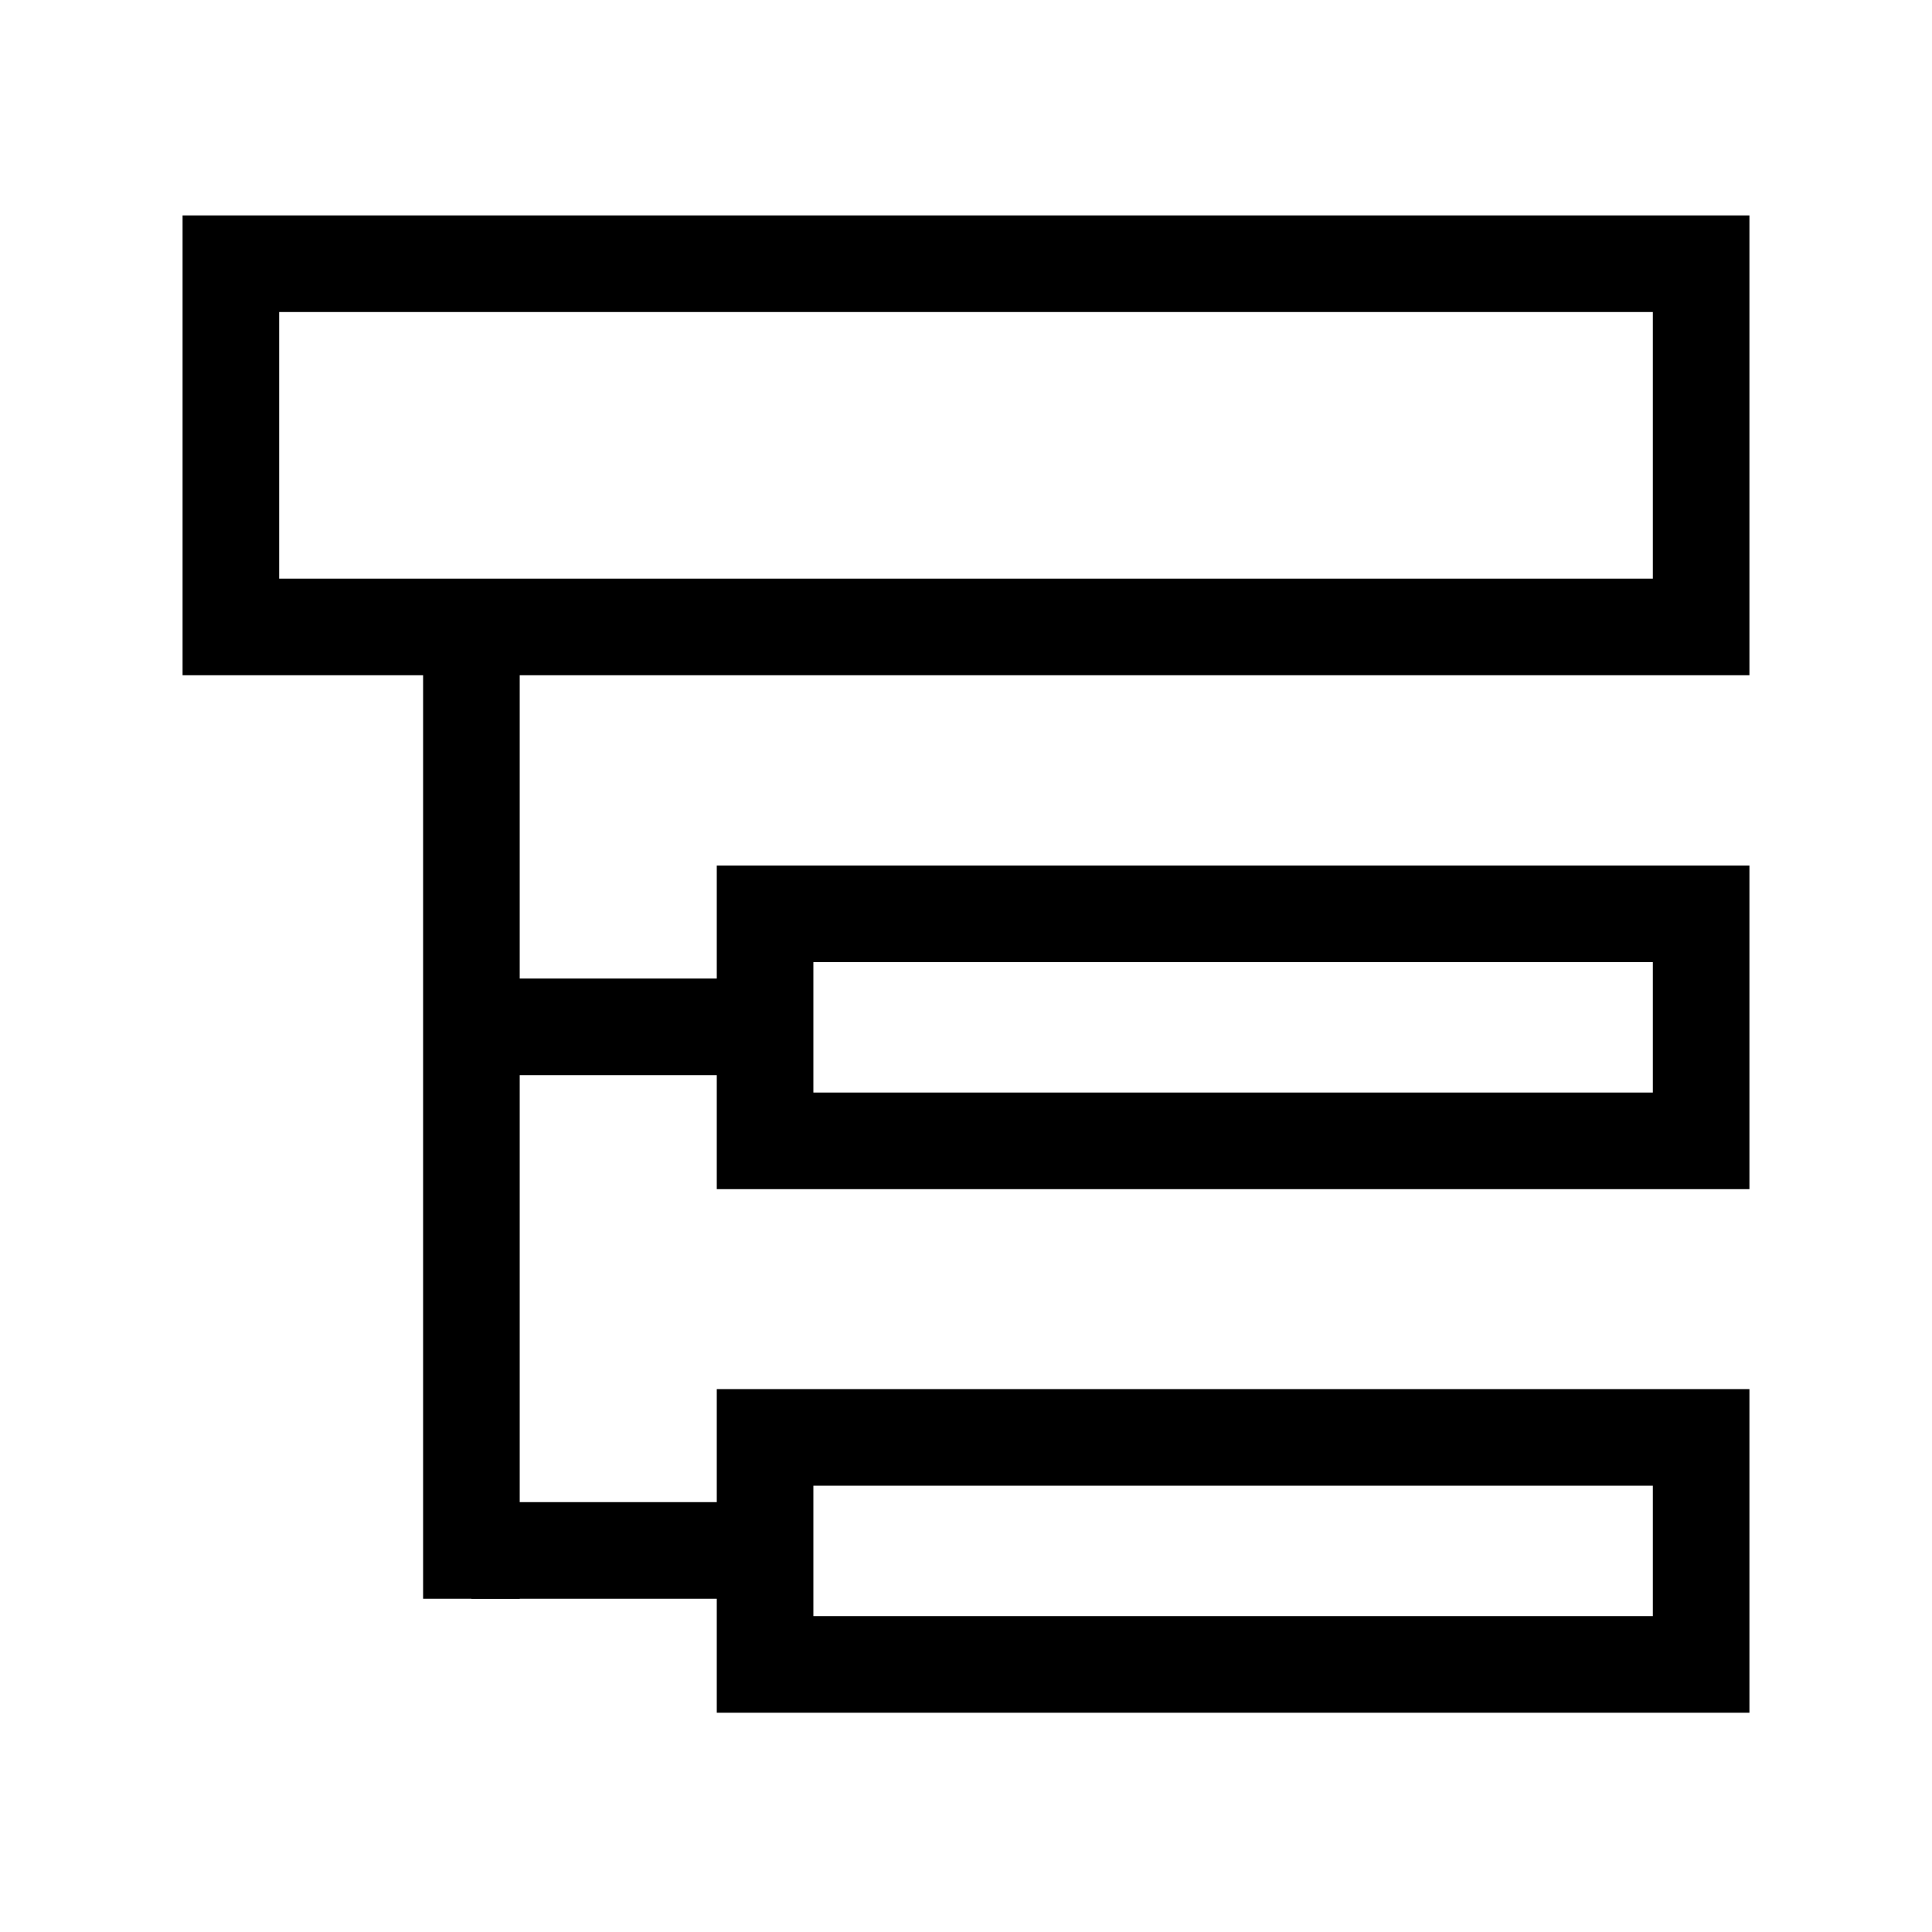
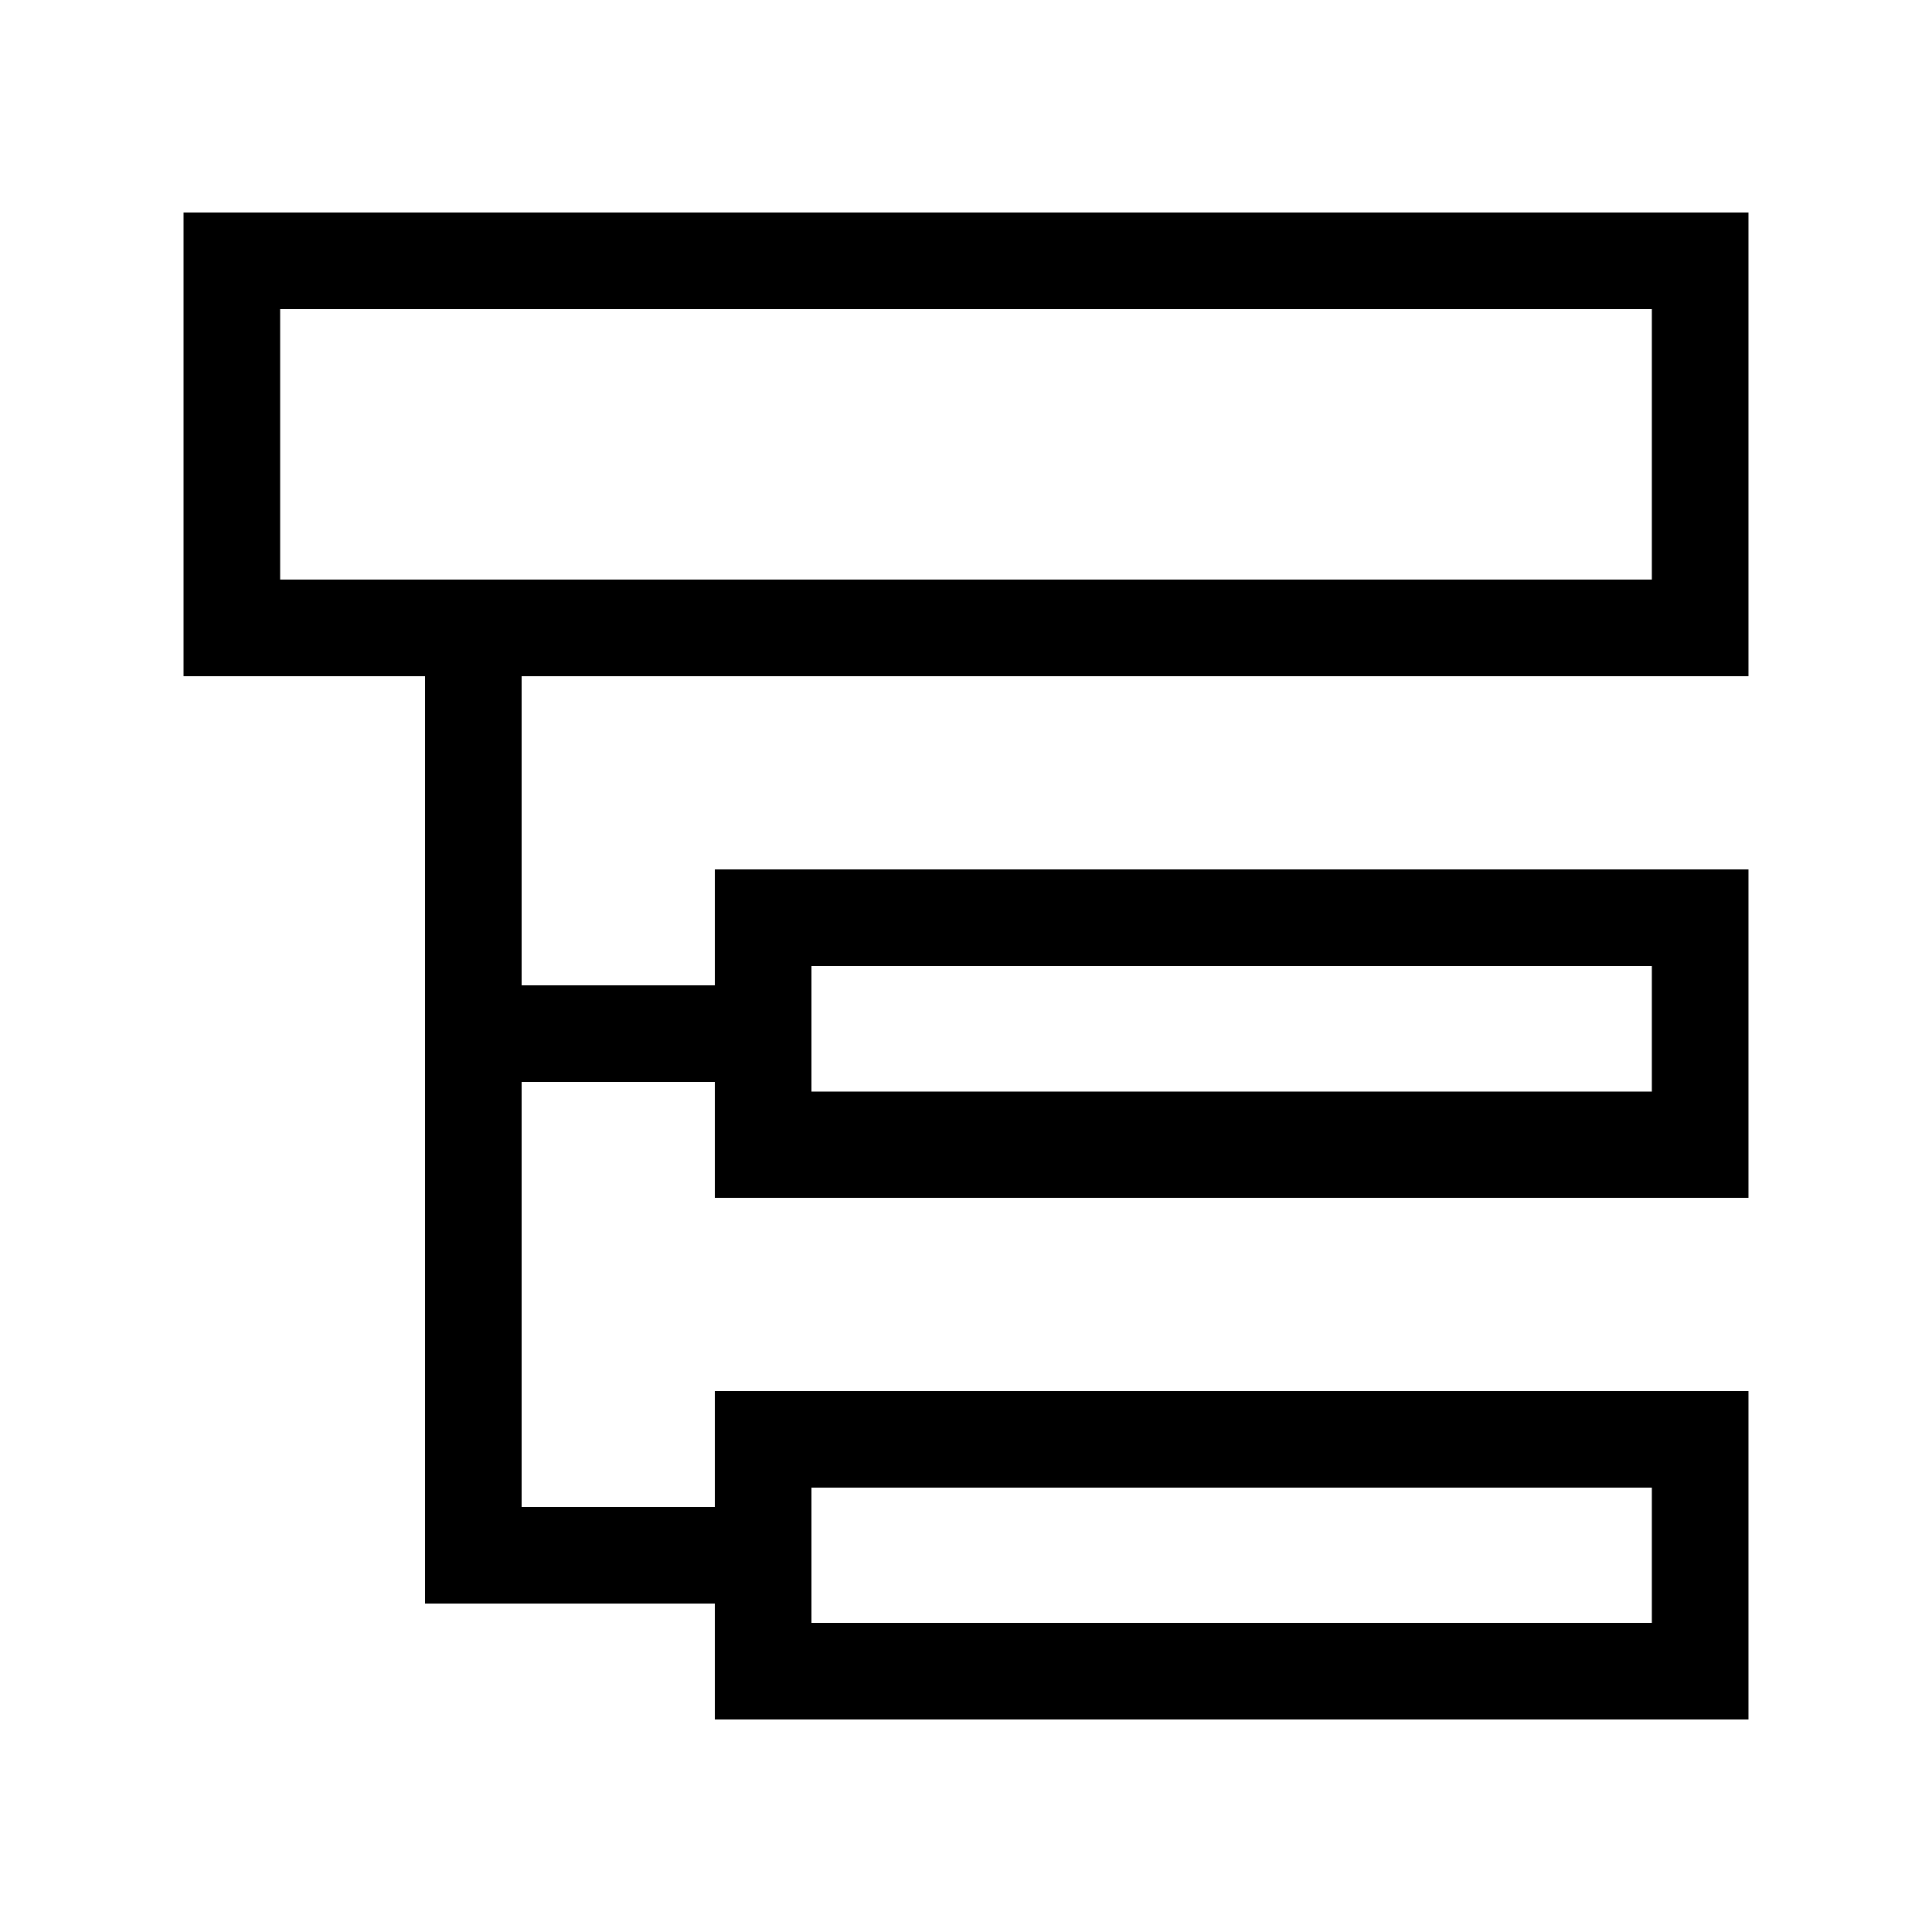
<svg xmlns="http://www.w3.org/2000/svg" version="1.1" id="Layer_1" x="0px" y="0px" viewBox="0 0 20 20" style="enable-background:new 0 0 20 20;" xml:space="preserve">
-   <style type="text/css">
- 	.st0{fill:none;stroke:#000000;stroke-miterlimit:10;}
- </style>
-   <g>
-     <rect x="2.39" y="2.73" class="st0" width="15.22" height="3.76" />
-     <rect x="7.92" y="9.46" class="st0" width="9.69" height="2.35" />
-     <rect x="7.92" y="14.88" class="st0" width="9.69" height="2.35" />
-     <line class="st0" x1="4.88" y1="6.49" x2="4.88" y2="16.55" />
-     <line class="st0" x1="4.88" y1="10.63" x2="8.04" y2="10.63" />
-     <line class="st0" x1="4.88" y1="16.05" x2="8.04" y2="16.05" />
-   </g>
+   <path d="M5.4,7h12.7V2.2H1.9V7h2.5v9.6h0.5h0.5h2v1.2h10.7v-3.4H7.4v1.2h-2v-4.4h2v1.2h10.7V9H7.4v1.2h-2V7z M2.9,3.2h14.2V6H2.9  V3.2z M8.4,15.4h8.7v1.4H8.4V15.4z M8.4,10h8.7v1.3H8.4V10z" />
</svg>
